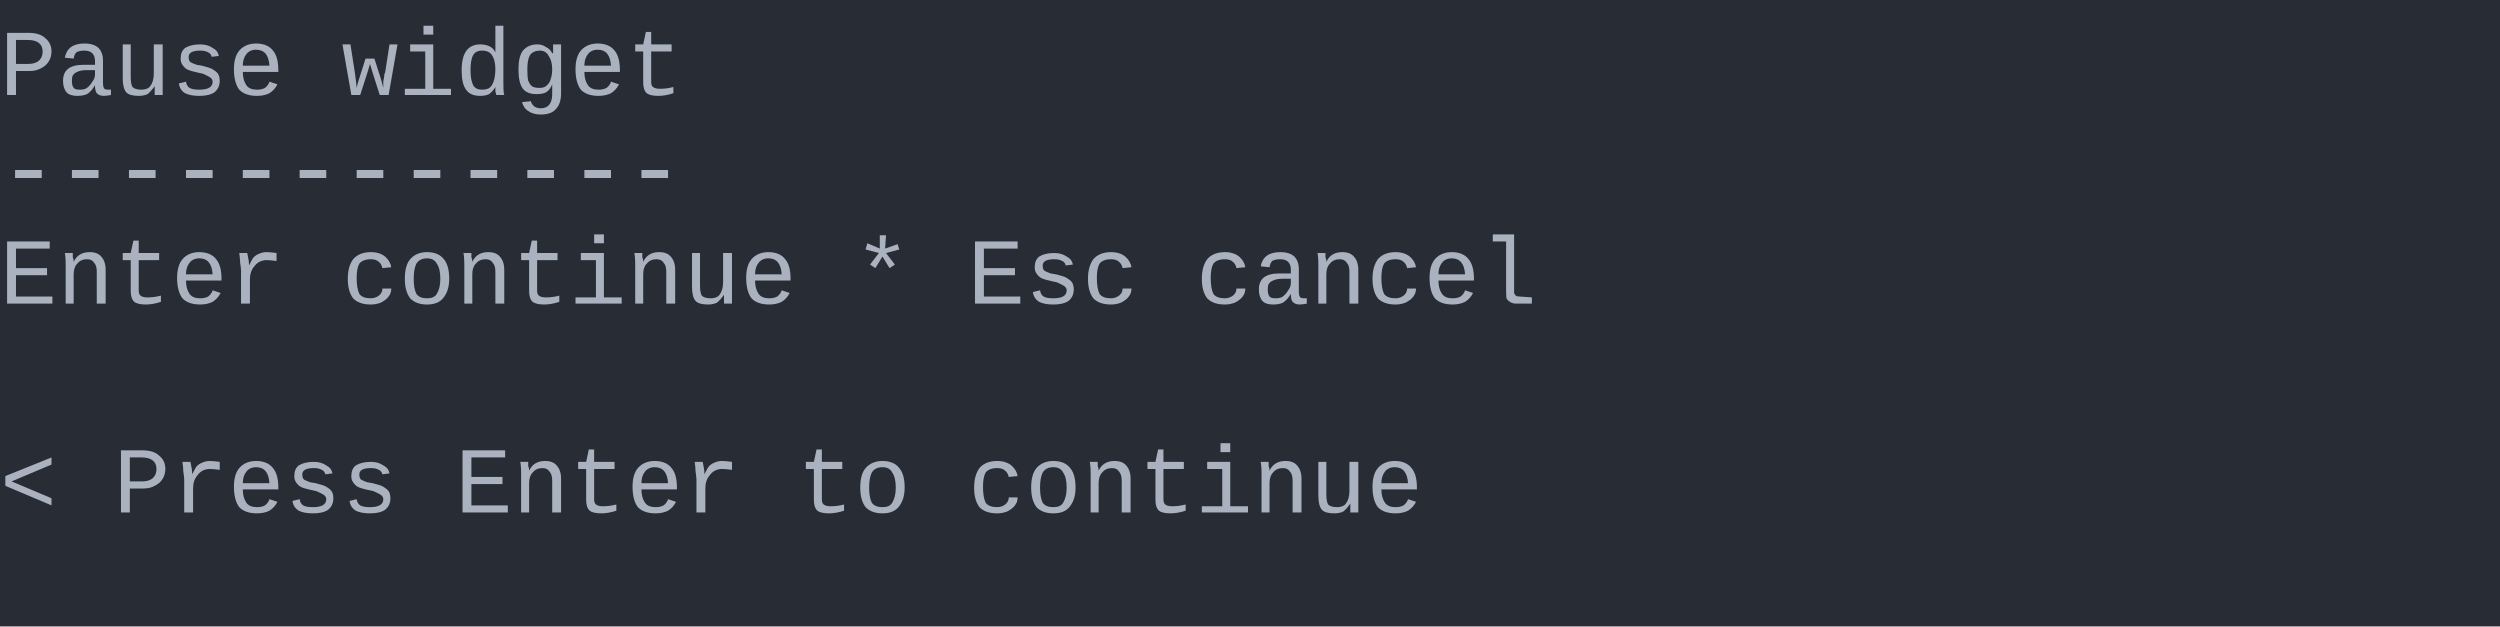
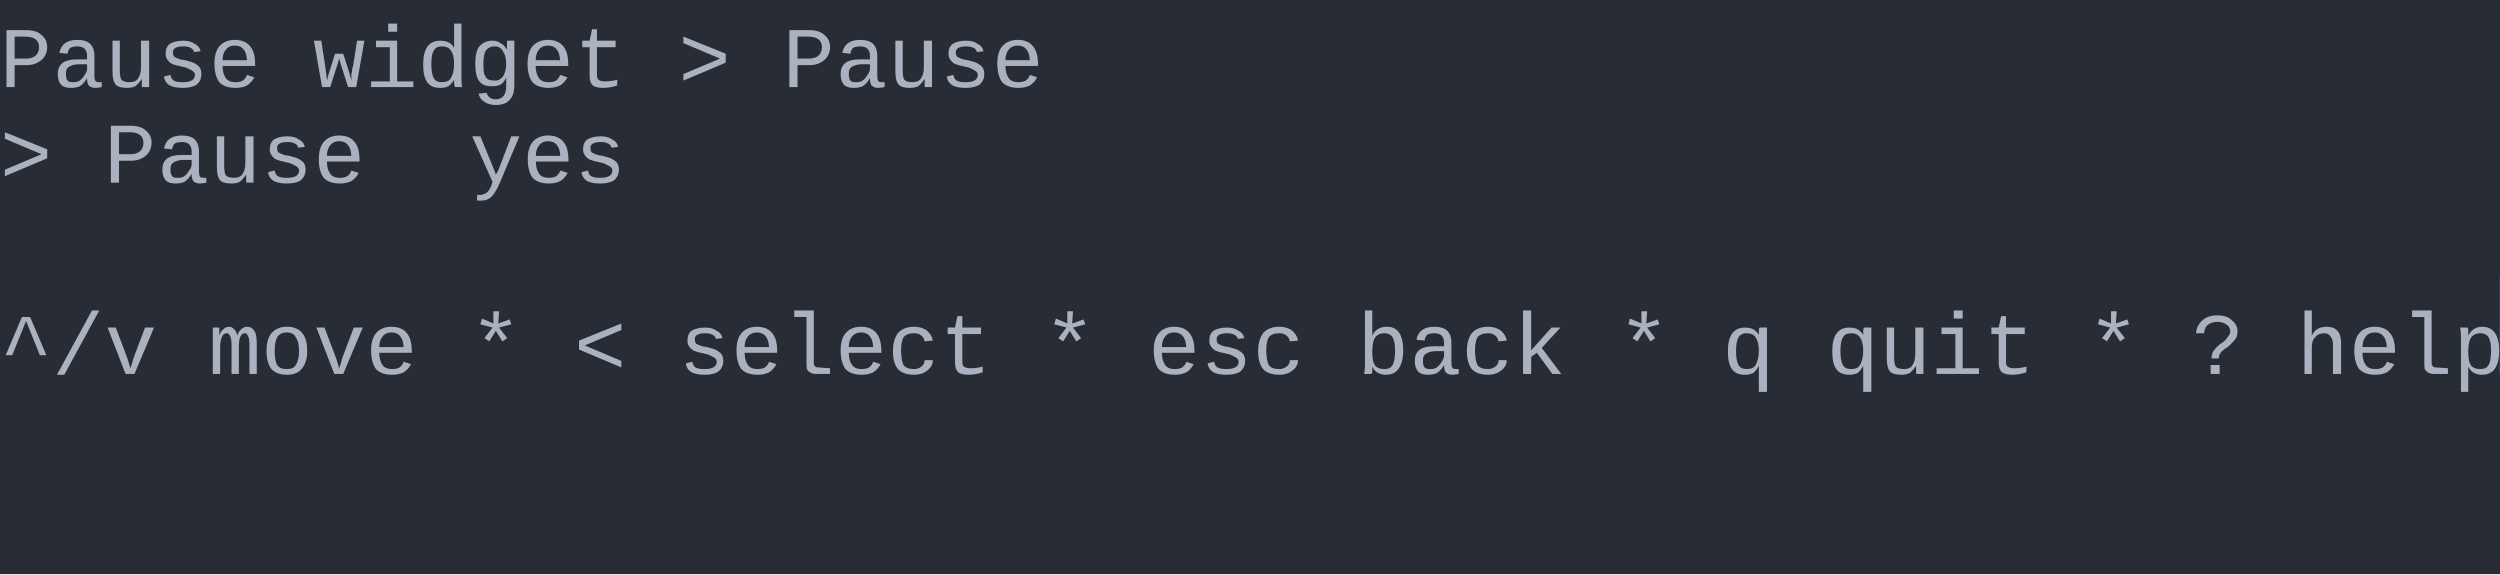
- <svg xmlns="http://www.w3.org/2000/svg" xmlns:xlink="http://www.w3.org/1999/xlink" width="440" height="110.22">
-   <rect width="440" height="110.22" rx="0" ry="0" class="a" />
-   <svg height="110.22" viewBox="0 0 44 11.022" width="440">
-     <style>.a{fill:rgb(40,44,52)}.b{font-family:Consolas,"Courier New",Courier,"Liberation Mono",monospace}.c{fill:transparent}.d{fill:rgb(171,178,191);white-space:pre}</style>
+ <svg xmlns="http://www.w3.org/2000/svg" xmlns:xlink="http://www.w3.org/1999/xlink" width="480" height="110.22">
+   <rect width="480" height="110.22" rx="0" ry="0" class="a" />
+   <svg height="110.22" viewBox="0 0 48 11.022" width="480">
+     <style>.a{fill:rgb(40,44,52)}.b{font-family:Consolas,"Courier New",Courier,"Liberation Mono",monospace}.c{fill:transparent}.d{fill:rgb(82,139,255)}.e{fill:rgb(171,178,191);white-space:pre}</style>
    <g font-family="Consolas, &quot;Courier New&quot;, Courier, &quot;Liberation Mono&quot;, monospace" font-size="1.67" class="b">
      <defs>
        <symbol id="a">
-           <rect height="6" width="44" x="0" y="0" class="c" />
+           <rect height="6" width="48" x="0" y="0" class="c" />
+         </symbol>
+         <symbol id="b">
+           <rect height="1.837" width="1.102" class="d" />
        </symbol>
      </defs>
-       <rect height="11.022" width="44" class="a" />
-       <svg x="0" y="0" width="44">
+       <rect height="11.022" width="48" class="a" />
+       <svg x="0" y="0" width="48">
        <svg x="0">
          <use xlink:href="#a" />
-           <text x="0" y="1.67" class="d">Pause</text>
-           <text x="6.012" y="1.67" class="d">widget</text>
-           <text x="0" y="3.507" class="d">------------</text>
-           <text x="0" y="5.344" class="d">Enter</text>
-           <text x="6.012" y="5.344" class="d">continue</text>
-           <text x="15.03" y="5.344" class="d">*</text>
-           <text x="17.034" y="5.344" class="d">Esc</text>
-           <text x="21.042" y="5.344" class="d">cancel</text>
-           <text x="0" y="9.018" class="d">&lt;</text>
-           <text x="2.004" y="9.018" class="d">Press</text>
-           <text x="8.016" y="9.018" class="d">Enter</text>
-           <text x="14.028" y="9.018" class="d">to</text>
-           <text x="17.034" y="9.018" class="d">continue</text>
+           <use xlink:href="#b" x="47.996" y="5.336" />
+           <text x="0" y="1.67" class="e">Pause</text>
+           <text x="6.012" y="1.67" class="e">widget</text>
+           <text x="13.026" y="1.67" class="e">&gt;</text>
+           <text x="15.03" y="1.67" class="e">Pause</text>
+           <text x="0" y="3.507" class="e">&gt;</text>
+           <text x="2.004" y="3.507" class="e">Pause</text>
+           <text x="9.018" y="3.507" class="e">yes</text>
+           <text x="0" y="7.181" class="e">^/v</text>
+           <text x="4.008" y="7.181" class="e">move</text>
+           <text x="9.018" y="7.181" class="e">*</text>
+           <text x="11.022" y="7.181" class="e">&lt;</text>
+           <text x="13.026" y="7.181" class="e">select</text>
+           <text x="20.04" y="7.181" class="e">*</text>
+           <text x="22.044" y="7.181" class="e">esc</text>
+           <text x="26.052" y="7.181" class="e">back</text>
+           <text x="31.062" y="7.181" class="e">*</text>
+           <text x="33.066" y="7.181" class="e">q</text>
+           <text x="35.07" y="7.181" class="e">quit</text>
+           <text x="40.08" y="7.181" class="e">*</text>
+           <text x="42.084" y="7.181" class="e">?</text>
+           <text x="44.088" y="7.181" class="e">help</text>
        </svg>
      </svg>
    </g>
  </svg>
</svg>
